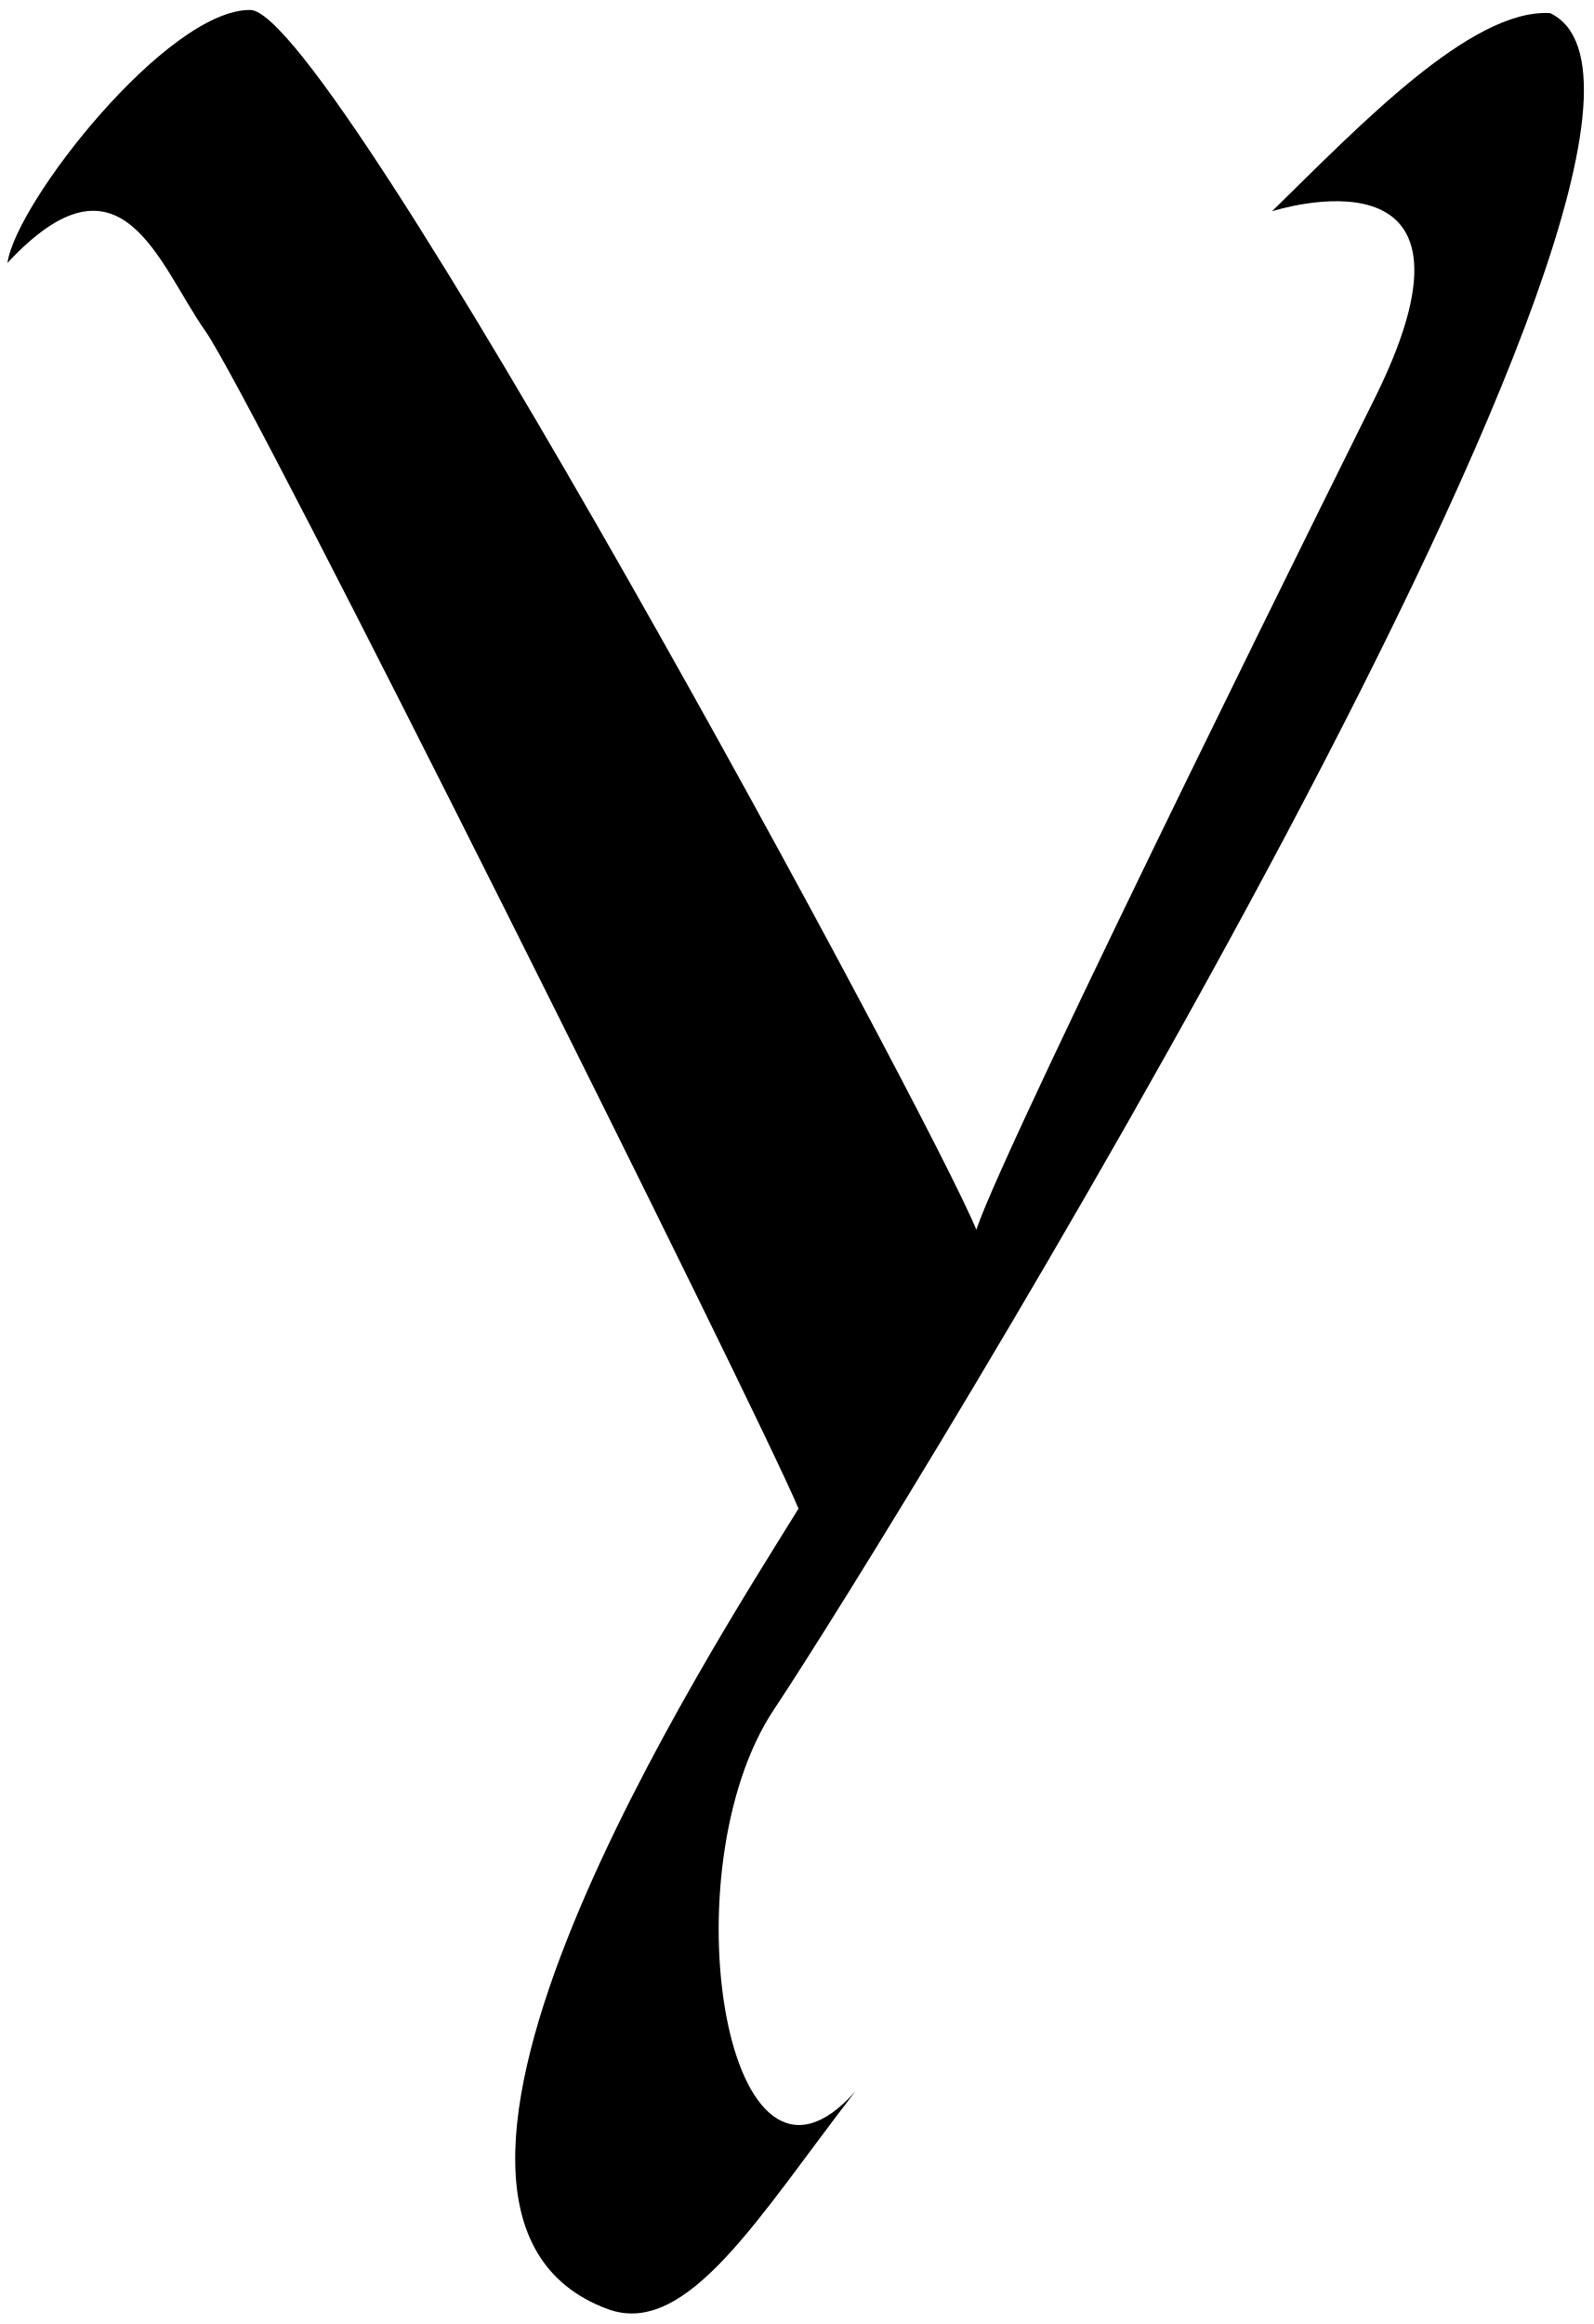
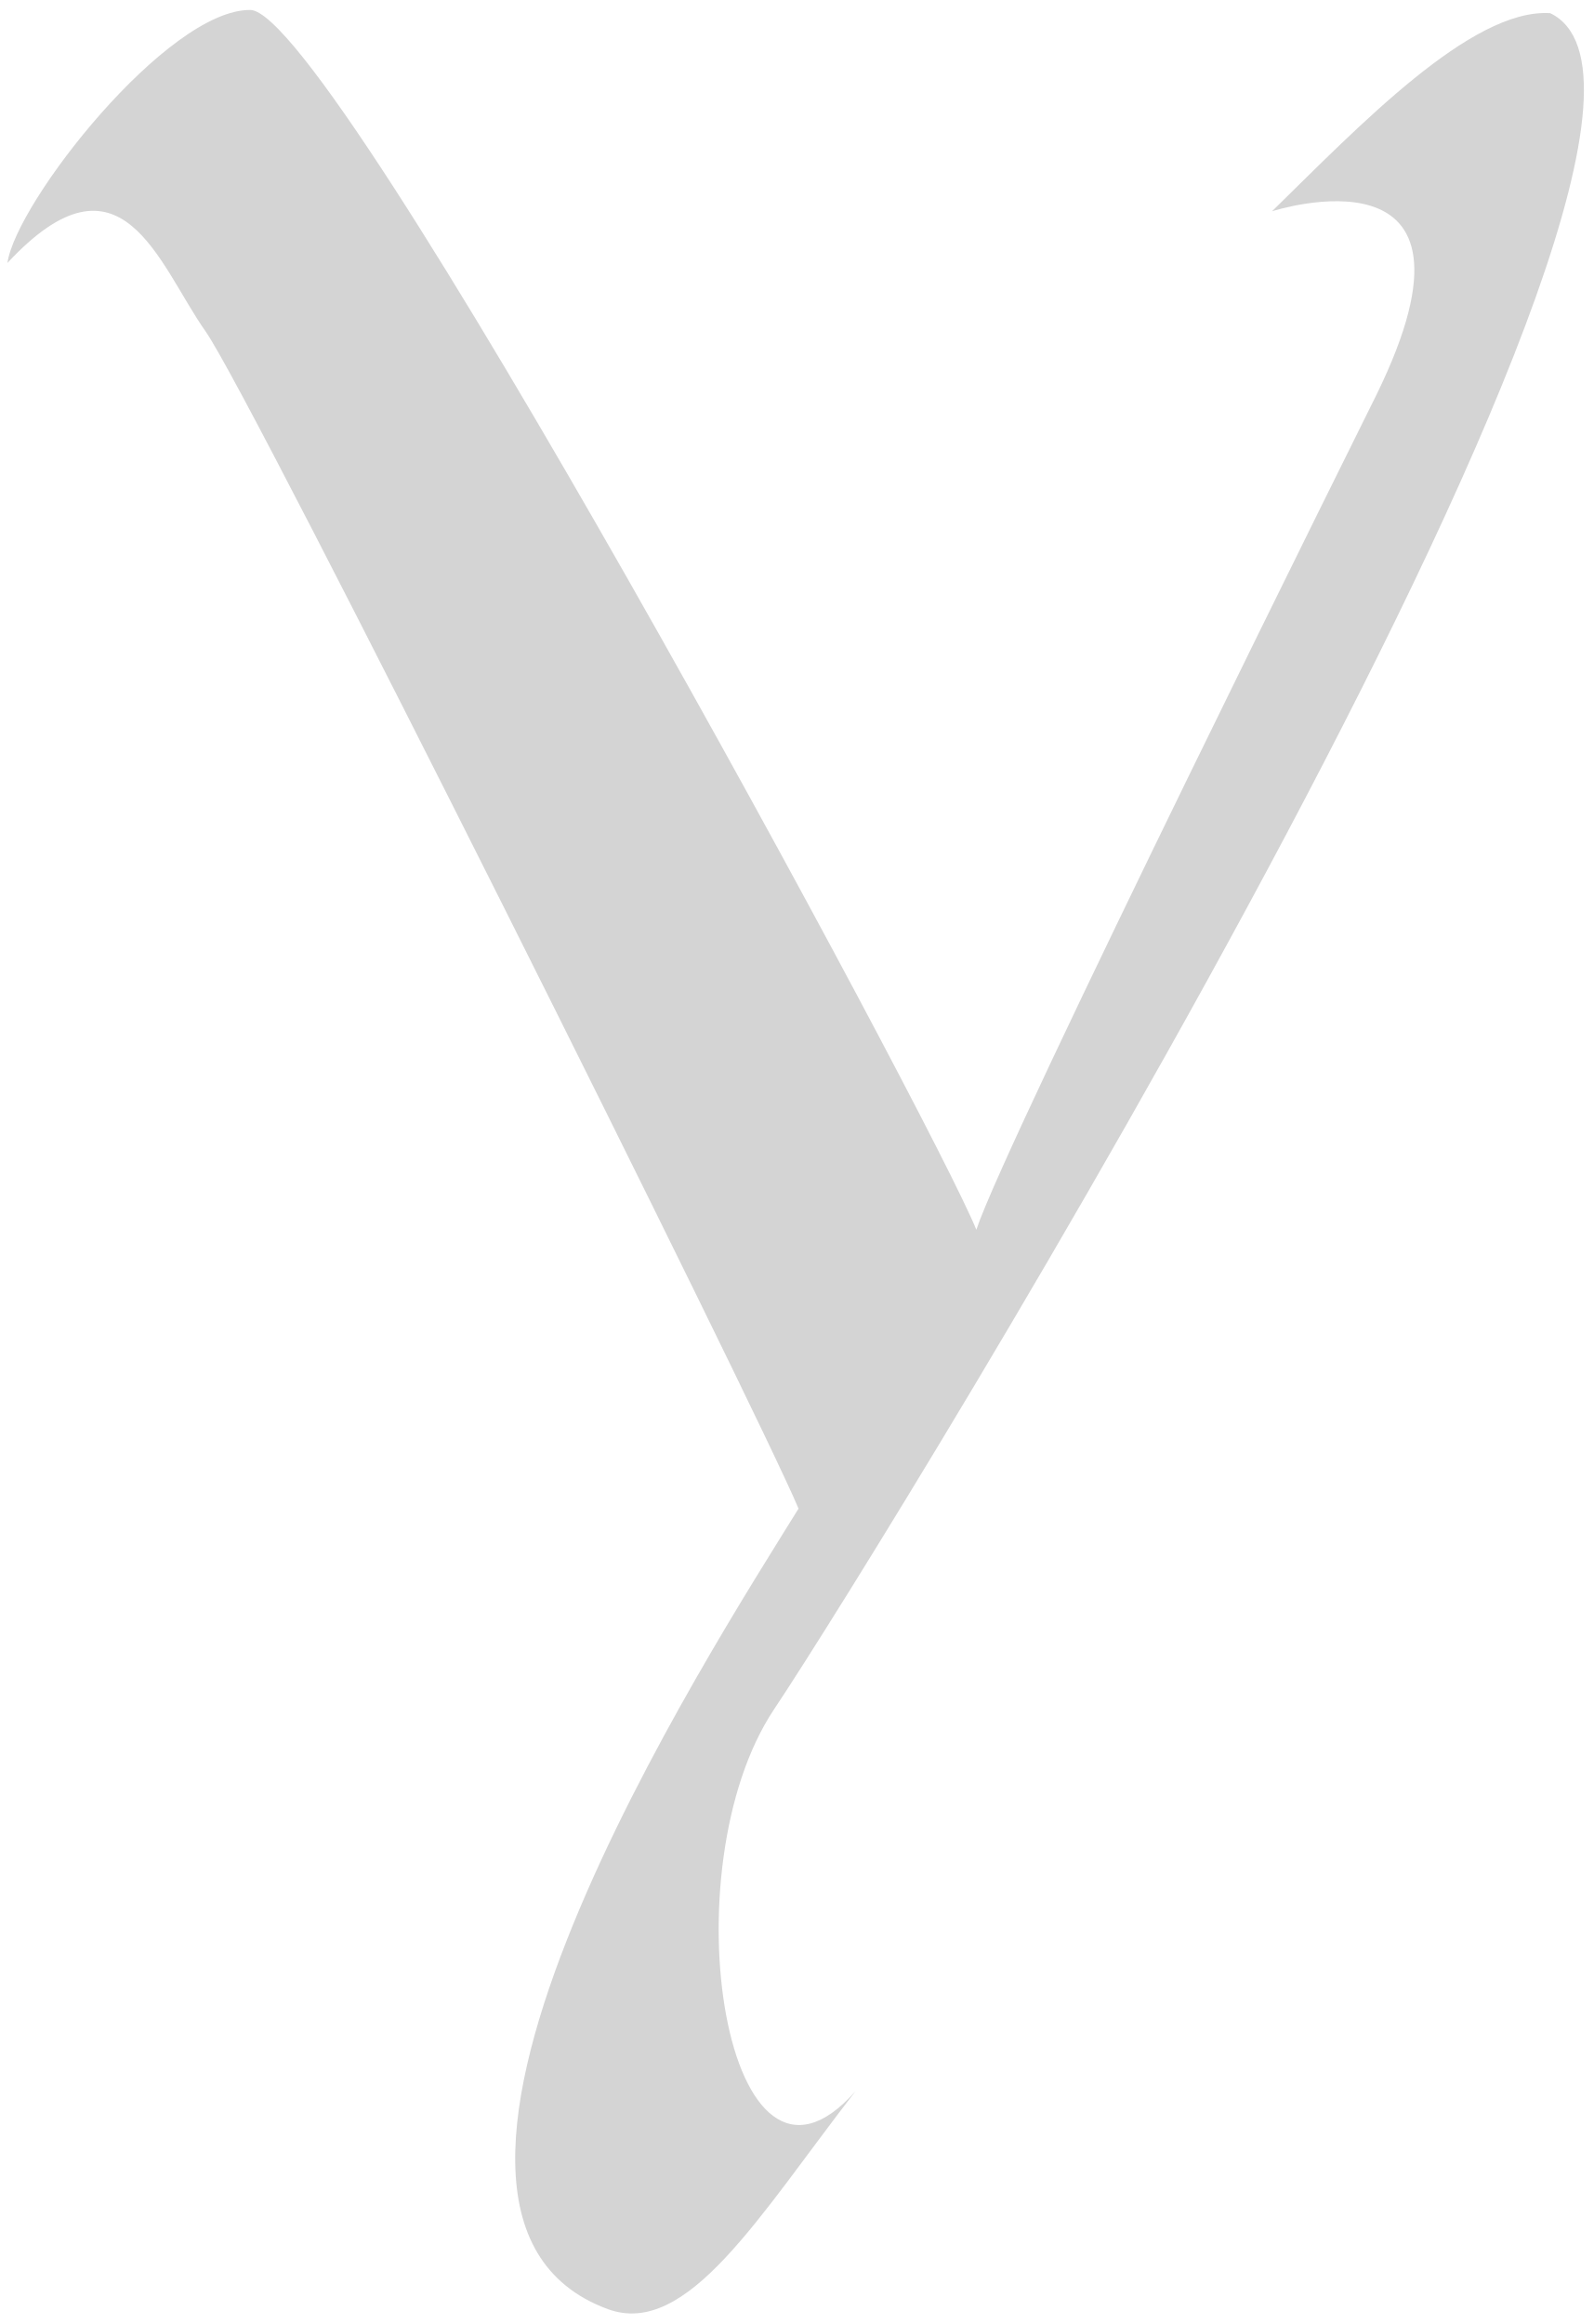
<svg xmlns="http://www.w3.org/2000/svg" version="1.2" baseProfile="tiny-ps" viewBox="0 0 120 175" width="120" height="175">
  <style>
- 		tspan { white-space:pre }
- 		.shp0 { fill: #000000 } 
+ 		tspan {
+ 			white-space: pre
+ 		}
+ 
+ 		.shp0 {
+ 			fill: rgba(170, 170, 170, 0.5);
+ 		}
	</style>
  <g id="Page 1">
    <path id="-e-y-letter" class="shp0" d="M18.85 0.75C25.1 0.8 70.29 84.53 73.53 92.6C75.8 85.75 103.68 29.7 103.68 29.7C113.18 10.28 95.8 15.91 95.8 15.91C102.35 9.5 110.82 0.62 116.75 0.99C132.91 8.75 67.01 115.66 58.3 128.71C50.26 140.75 54.67 168.52 64.43 157.47C57.2 166.8 51.77 176.08 45.78 173.88C26.09 166.64 53.65 124.1 60.14 113.6C57.04 106.18 19.05 30.02 15.48 24.95C11.91 19.88 9.17 10.55 0.56 19.8C1.21 15.22 12.61 0.7 18.85 0.75Z" />
  </g>
</svg>
